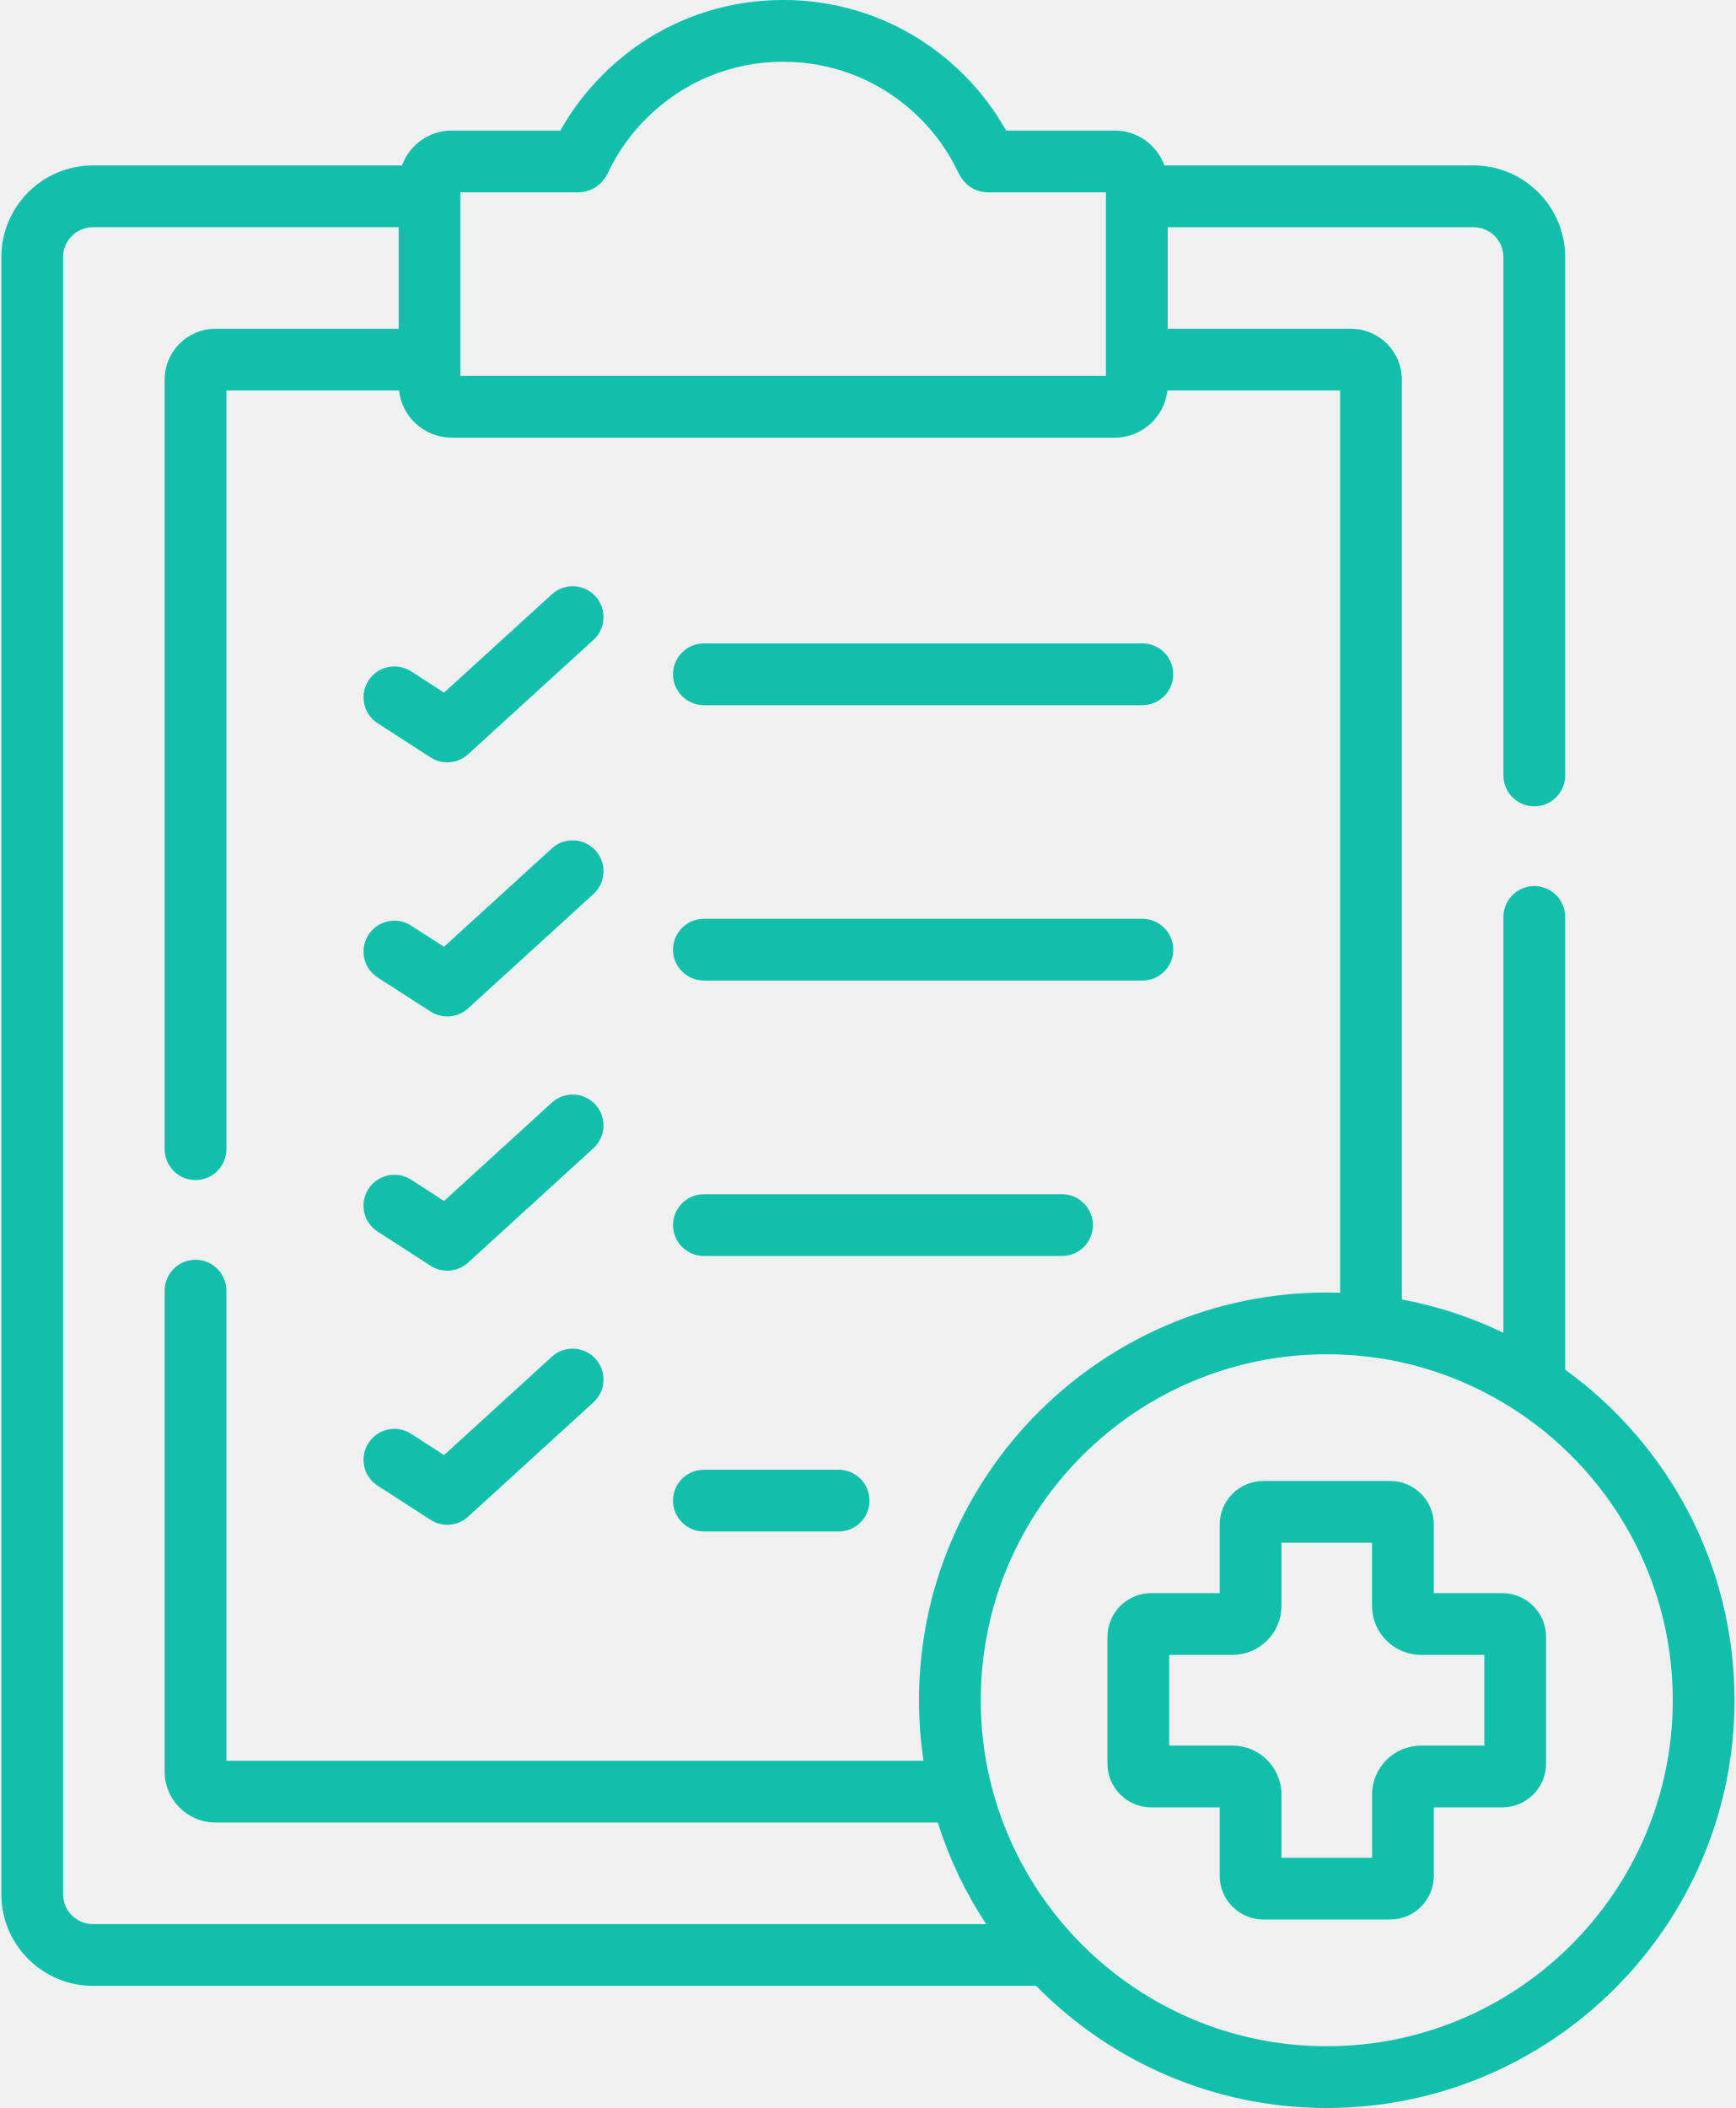
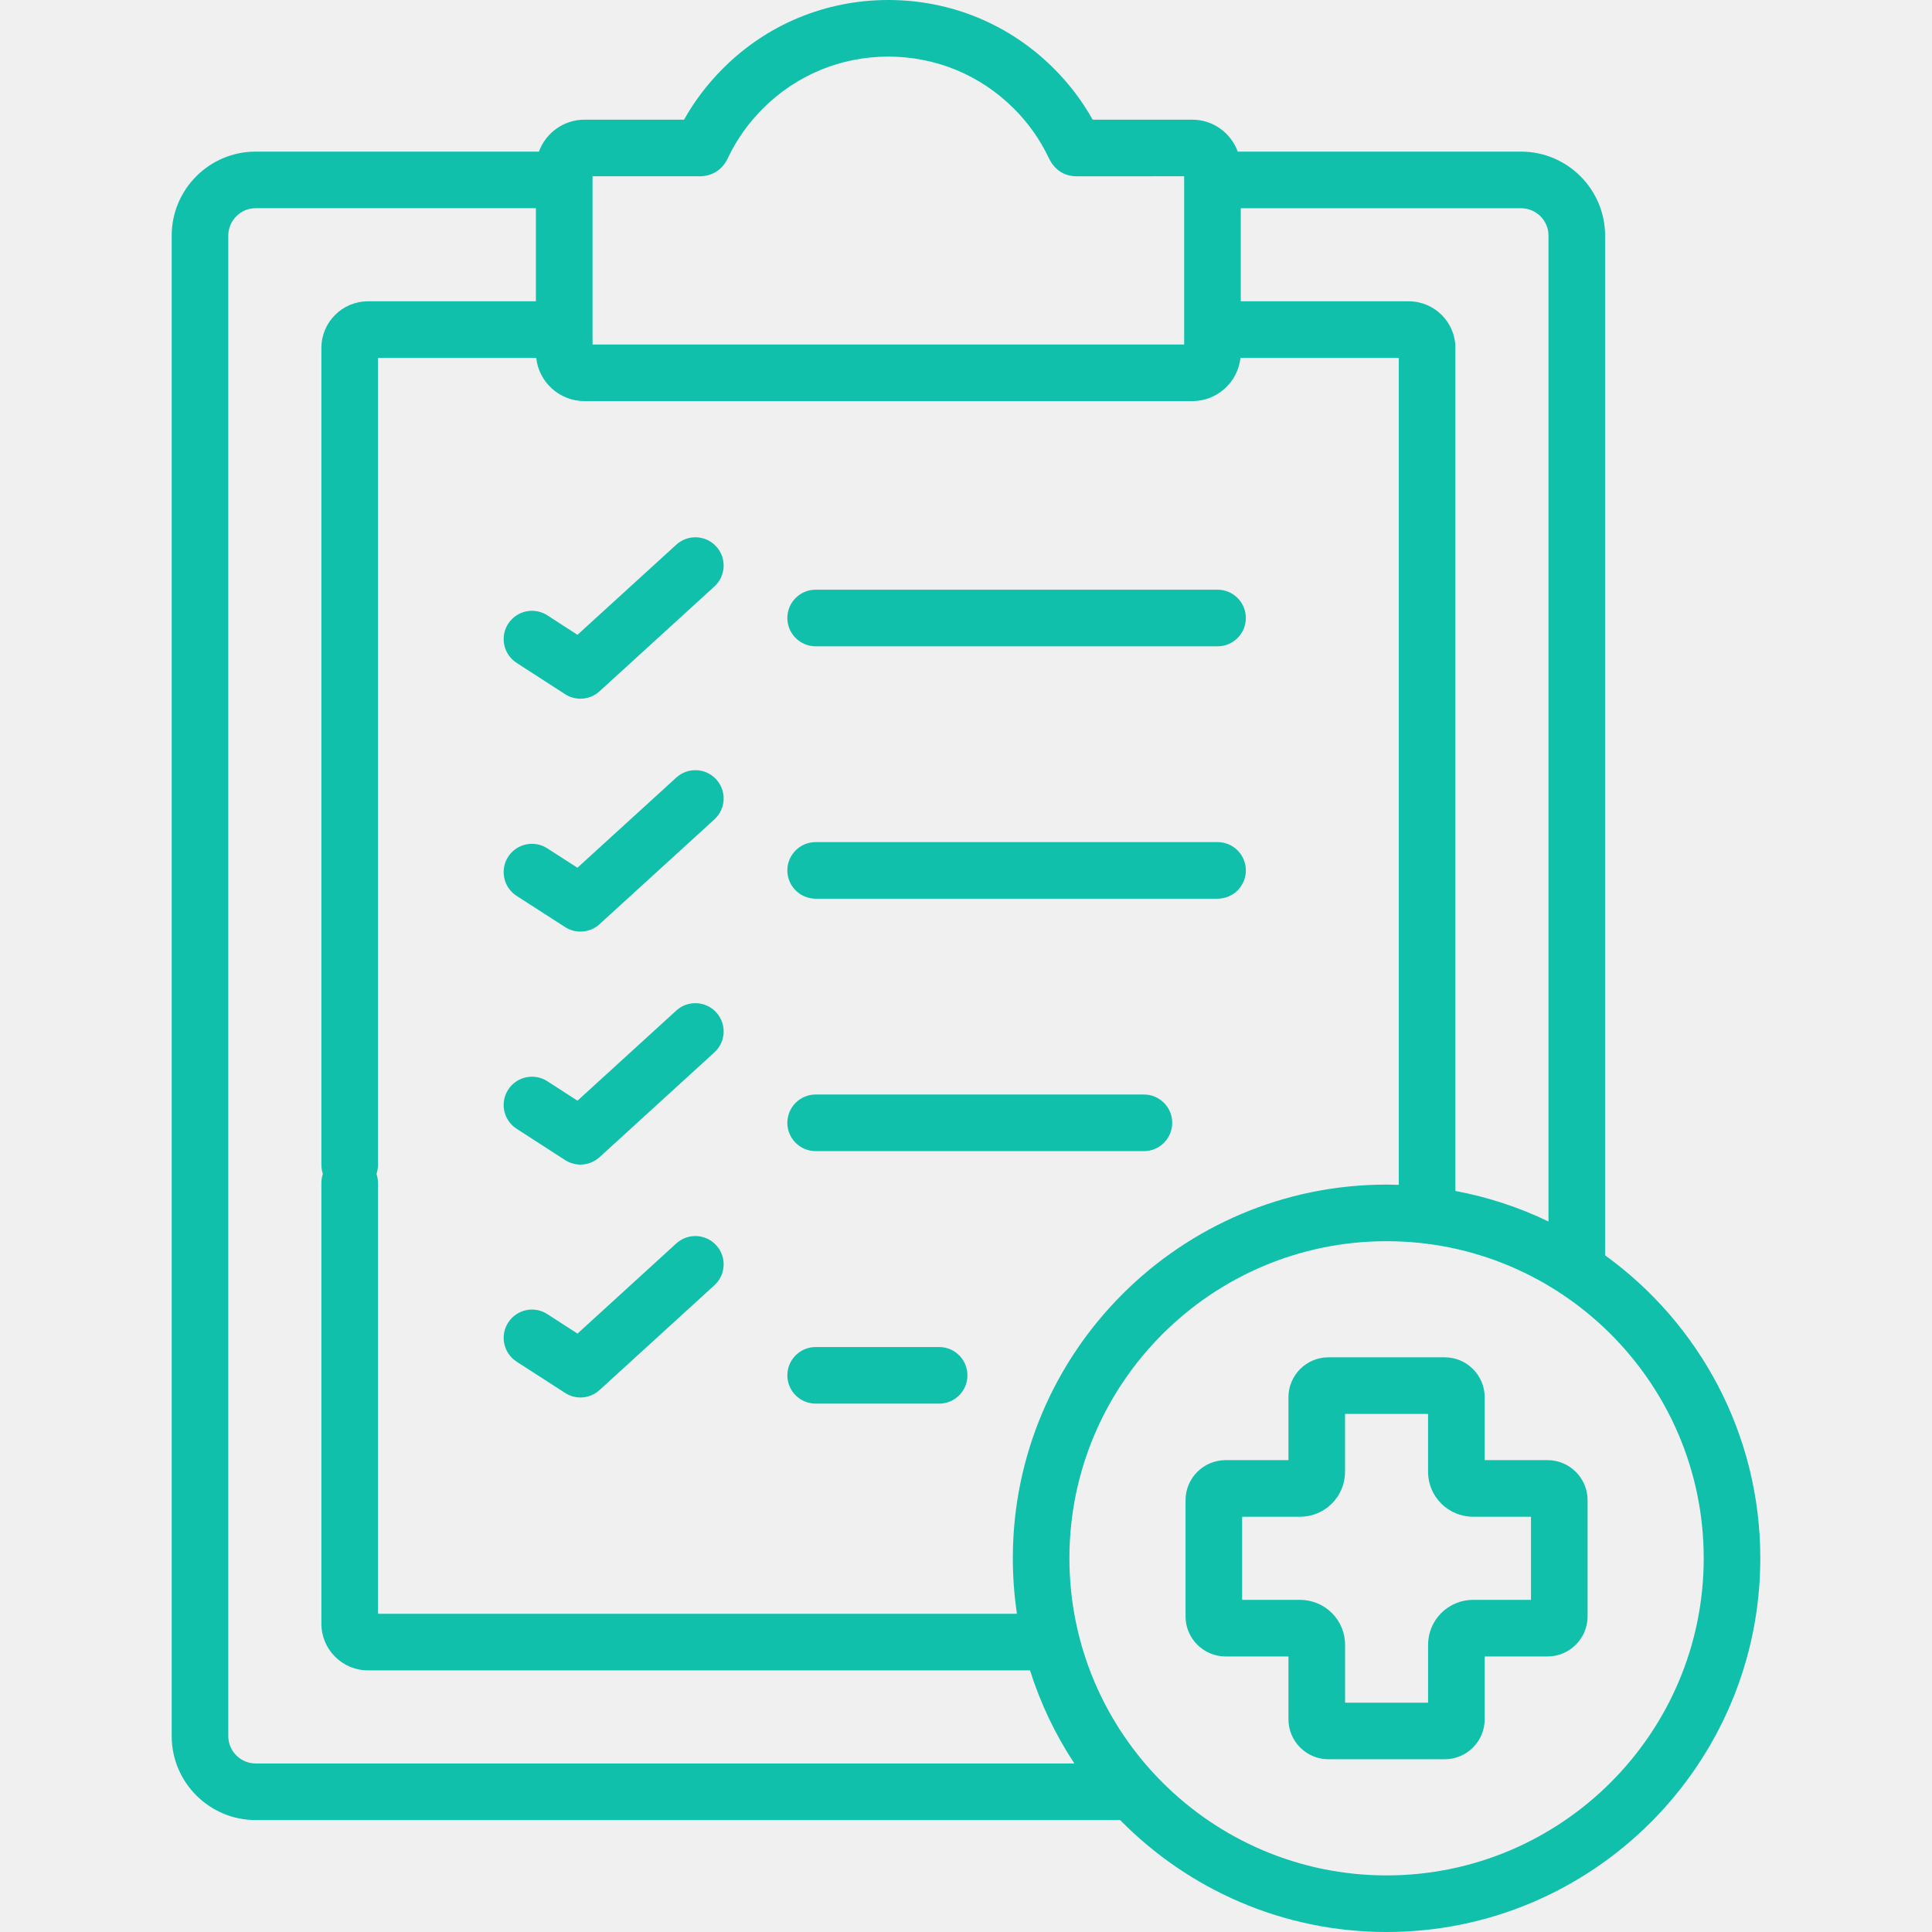
- <svg xmlns="http://www.w3.org/2000/svg" width="56" height="68" viewBox="0 0 56 68" fill="none">
-   <path d="M12.183 23.331L13.89 24.433C14.055 24.54 14.243 24.592 14.43 24.592C14.672 24.592 14.912 24.504 15.101 24.332L19.145 20.642C19.552 20.272 19.581 19.642 19.21 19.235C18.839 18.829 18.209 18.8 17.803 19.171L14.325 22.343L13.264 21.657C12.801 21.359 12.185 21.492 11.886 21.954C11.588 22.416 11.721 23.033 12.183 23.331Z" fill="#11C0AB" />
-   <path d="M22.709 22.748H36.854C37.404 22.748 37.85 22.302 37.85 21.752C37.85 21.201 37.404 20.755 36.854 20.755H22.709C22.159 20.755 21.712 21.201 21.712 21.752C21.712 22.302 22.159 22.748 22.709 22.748Z" fill="#11C0AB" />
-   <path d="M22.709 31.631H36.854C37.404 31.631 37.85 31.186 37.85 30.635C37.85 30.085 37.404 29.639 36.854 29.639H22.709C22.159 29.639 21.712 30.085 21.712 30.635C21.712 31.186 22.159 31.631 22.709 31.631Z" fill="#11C0AB" />
-   <path d="M22.709 40.516H34.262C34.812 40.516 35.258 40.07 35.258 39.52C35.258 38.969 34.812 38.523 34.262 38.523H22.709C22.159 38.523 21.712 38.969 21.712 39.52C21.712 40.07 22.159 40.516 22.709 40.516Z" fill="#11C0AB" />
-   <path d="M22.709 49.403H27.055C27.605 49.403 28.051 48.958 28.051 48.407C28.051 47.857 27.605 47.411 27.055 47.411H22.709C22.159 47.411 21.712 47.857 21.712 48.407C21.712 48.958 22.159 49.403 22.709 49.403Z" fill="#11C0AB" />
-   <path d="M17.803 27.368L14.324 30.541L13.262 29.858C12.799 29.56 12.183 29.694 11.885 30.156C11.588 30.619 11.722 31.235 12.184 31.533L13.891 32.631C14.056 32.737 14.243 32.789 14.43 32.789C14.672 32.789 14.912 32.701 15.101 32.529L19.145 28.84C19.552 28.469 19.581 27.839 19.21 27.432C18.839 27.026 18.209 26.997 17.803 27.368Z" fill="#11C0AB" />
-   <path d="M12.183 39.729L13.89 40.831C14.055 40.937 14.243 40.99 14.43 40.99C14.672 40.99 14.912 40.901 15.101 40.73L19.145 37.04C19.552 36.669 19.581 36.039 19.21 35.633C18.839 35.226 18.209 35.198 17.803 35.568L14.325 38.741L13.264 38.055C12.801 37.757 12.185 37.89 11.886 38.352C11.588 38.814 11.721 39.431 12.183 39.729Z" fill="#11C0AB" />
-   <path d="M12.183 47.926L13.89 49.027C14.055 49.134 14.243 49.187 14.43 49.187C14.672 49.187 14.913 49.099 15.101 48.926L19.145 45.237C19.552 44.866 19.581 44.236 19.21 43.83C18.839 43.423 18.209 43.394 17.803 43.765L14.325 46.938L13.264 46.252C12.802 45.953 12.185 46.086 11.887 46.549C11.588 47.011 11.721 47.627 12.183 47.926Z" fill="#11C0AB" />
-   <path d="M48.467 51.392H46.256V49.18C46.256 48.404 45.624 47.773 44.849 47.773H40.756C39.98 47.773 39.349 48.404 39.349 49.18V51.392H37.138C36.36 51.392 35.727 52.024 35.727 52.802V56.891C35.727 57.669 36.36 58.302 37.138 58.302H39.349V60.513C39.349 61.289 39.98 61.92 40.756 61.92H44.849C45.624 61.92 46.256 61.289 46.256 60.513V58.302H48.467C49.245 58.302 49.878 57.669 49.878 56.891V52.802C49.878 52.024 49.245 51.392 48.467 51.392ZM47.886 56.31H45.846C44.974 56.31 44.264 57.018 44.264 57.888V59.928H41.342V57.888C41.342 57.018 40.632 56.31 39.759 56.31H37.719V53.384H39.759C40.632 53.384 41.341 52.676 41.341 51.805V49.765H44.263V51.805C44.263 52.676 44.973 53.384 45.846 53.384H47.886V56.31H47.886Z" fill="#11C0AB" />
-   <path d="M50.494 44.183V29.578C50.494 29.028 50.048 28.582 49.498 28.582C48.948 28.582 48.502 29.028 48.502 29.578V42.993C47.476 42.498 46.377 42.133 45.225 41.918V12.244C45.225 11.34 44.488 10.605 43.583 10.605H37.671V7.329H47.534C48.068 7.329 48.502 7.761 48.502 8.293V25.015C48.502 25.566 48.948 26.011 49.498 26.011C50.048 26.011 50.494 25.566 50.494 25.015V8.293C50.494 6.663 49.166 5.336 47.534 5.336H37.565C37.326 4.682 36.7 4.212 35.965 4.212H32.458C32.09 3.555 31.633 2.951 31.094 2.413C29.538 0.857 27.469 0 25.267 0C23.063 0 20.994 0.857 19.443 2.413C18.902 2.954 18.444 3.556 18.076 4.212H14.572C13.835 4.212 13.208 4.682 12.968 5.336H2.999C1.369 5.336 0.043 6.663 0.043 8.293V61.104C0.043 62.734 1.369 64.06 2.999 64.06H33.425C35.813 66.49 39.134 68 42.803 68C50.056 68 55.957 62.099 55.957 54.845C55.957 50.462 53.801 46.574 50.494 44.183ZM14.855 6.204H18.541L18.575 6.205C19.051 6.217 19.427 5.987 19.627 5.547L19.637 5.525C19.938 4.899 20.347 4.326 20.852 3.821C22.028 2.642 23.596 1.992 25.267 1.992C26.937 1.992 28.506 2.642 29.685 3.822C30.185 4.321 30.593 4.895 30.896 5.525C30.899 5.529 30.901 5.534 30.903 5.538L30.917 5.567C31.18 6.114 31.629 6.217 31.961 6.205L35.678 6.204V12.125H14.855V6.204ZM2.999 62.068C2.468 62.068 2.035 61.636 2.035 61.104V8.293C2.035 7.761 2.468 7.328 2.999 7.328H12.862V10.605H6.95C6.047 10.605 5.312 11.34 5.312 12.244V37.07C5.312 37.62 5.758 38.066 6.308 38.066C6.858 38.066 7.304 37.62 7.304 37.07V12.598H12.873C12.966 13.451 13.692 14.118 14.572 14.118H35.965C36.843 14.118 37.567 13.451 37.66 12.598H43.233V41.702C43.09 41.697 42.947 41.694 42.803 41.694C35.549 41.694 29.648 47.593 29.648 54.845C29.648 55.509 29.698 56.161 29.793 56.799H7.304V41.633C7.304 41.083 6.858 40.637 6.308 40.637C5.758 40.637 5.312 41.083 5.312 41.633V57.153C5.312 58.056 6.047 58.791 6.95 58.791H30.253C30.622 59.962 31.151 61.063 31.814 62.068H2.999ZM42.803 66.008C36.647 66.008 31.64 61 31.64 54.845C31.64 48.692 36.647 43.686 42.803 43.686C48.958 43.686 53.965 48.692 53.965 54.845C53.965 61 48.958 66.008 42.803 66.008Z" fill="#11C0AB" />
+ <svg xmlns="http://www.w3.org/2000/svg" width="68" height="68" viewBox="0 0 68 68" fill="none">
+   <g clip-path="url(#clip0)">
+     <path d="M18.183 23.331L19.89 24.433C20.055 24.54 20.243 24.592 20.43 24.592C20.672 24.592 20.913 24.504 21.101 24.332L25.145 20.642C25.552 20.272 25.581 19.642 25.21 19.235C24.839 18.829 24.209 18.8 23.803 19.171L20.325 22.343L19.264 21.657C18.801 21.359 18.185 21.492 17.886 21.954C17.588 22.416 17.721 23.033 18.183 23.331Z" fill="#11C0AB" />
+     <path d="M28.709 22.748H42.854C43.404 22.748 43.85 22.302 43.85 21.752C43.85 21.201 43.404 20.755 42.854 20.755H28.709C28.159 20.755 27.712 21.201 27.712 21.752C27.712 22.302 28.159 22.748 28.709 22.748Z" fill="#11C0AB" />
+     <path d="M28.709 31.631H42.854C43.404 31.631 43.85 31.186 43.85 30.635C43.85 30.085 43.404 29.639 42.854 29.639H28.709C28.159 29.639 27.712 30.085 27.712 30.635C27.712 31.186 28.159 31.631 28.709 31.631Z" fill="#11C0AB" />
+     <path d="M28.709 40.516H40.262C40.812 40.516 41.258 40.07 41.258 39.52C41.258 38.969 40.812 38.523 40.262 38.523H28.709C28.159 38.523 27.712 38.969 27.712 39.52C27.712 40.07 28.159 40.516 28.709 40.516Z" fill="#11C0AB" />
+     <path d="M28.709 49.403H33.055C33.605 49.403 34.051 48.958 34.051 48.407C34.051 47.857 33.605 47.411 33.055 47.411H28.709C28.159 47.411 27.712 47.857 27.712 48.407C27.712 48.958 28.159 49.403 28.709 49.403Z" fill="#11C0AB" />
+     <path d="M23.803 27.368L20.324 30.541L19.262 29.858C18.799 29.56 18.183 29.694 17.885 30.156C17.588 30.619 17.721 31.235 18.184 31.533L19.891 32.631C20.056 32.737 20.243 32.789 20.43 32.789C20.672 32.789 20.913 32.701 21.101 32.529L25.145 28.84C25.552 28.469 25.581 27.839 25.21 27.432C24.839 27.026 24.209 26.997 23.803 27.368Z" fill="#11C0AB" />
+     <path d="M18.183 39.729L19.89 40.831C20.055 40.937 20.243 40.99 20.43 40.99C20.672 40.99 20.913 40.901 21.101 40.73L25.145 37.04C25.552 36.669 25.581 36.039 25.21 35.633C24.839 35.226 24.209 35.198 23.803 35.568L20.325 38.741L19.264 38.055C18.801 37.757 18.185 37.89 17.886 38.352C17.588 38.814 17.721 39.431 18.183 39.729Z" fill="#11C0AB" />
+     <path d="M18.183 47.926L19.89 49.027C20.055 49.134 20.243 49.187 20.43 49.187C20.672 49.187 20.913 49.099 21.101 48.926L25.145 45.237C25.552 44.866 25.581 44.236 25.21 43.83C24.839 43.423 24.209 43.394 23.803 43.765L20.326 46.938L19.264 46.252C18.802 45.953 18.185 46.086 17.887 46.549C17.588 47.011 17.721 47.627 18.183 47.926Z" fill="#11C0AB" />
+     <path d="M54.467 51.392H52.256V49.18C52.256 48.404 51.624 47.773 50.849 47.773H46.756C45.98 47.773 45.349 48.404 45.349 49.18V51.392H43.138C42.36 51.392 41.727 52.024 41.727 52.802V56.891C41.727 57.669 42.36 58.302 43.138 58.302H45.349V60.513C45.349 61.289 45.98 61.92 46.756 61.92H50.849C51.624 61.92 52.256 61.289 52.256 60.513V58.302H54.467C55.245 58.302 55.878 57.669 55.878 56.891V52.802C55.878 52.024 55.245 51.392 54.467 51.392ZM53.886 56.31H51.846C50.974 56.31 50.264 57.018 50.264 57.888V59.928H47.342V57.888C47.342 57.018 46.632 56.31 45.759 56.31H43.719V53.384H45.759C46.632 53.384 47.341 52.676 47.341 51.805V49.765H50.263V51.805C50.263 52.676 50.973 53.384 51.846 53.384H53.886V56.31H53.886Z" fill="#11C0AB" />
+     <path d="M56.494 44.183V29.578C56.494 29.028 56.048 28.582 55.498 28.582C54.948 28.582 54.502 29.028 54.502 29.578V42.993C53.476 42.498 52.377 42.133 51.225 41.918V12.244C51.225 11.34 50.488 10.605 49.583 10.605H43.671V7.329H53.534C54.068 7.329 54.502 7.761 54.502 8.293V30C54.502 30.55 54.948 30.996 55.498 30.996C56.048 30.996 56.494 30.55 56.494 30V8.293C56.494 6.663 55.166 5.336 53.534 5.336H43.565C43.326 4.682 42.7 4.212 41.965 4.212H38.458C38.09 3.555 37.633 2.951 37.094 2.413C35.538 0.857 33.469 0 31.267 0C29.063 0 26.994 0.857 25.443 2.413C24.902 2.954 24.444 3.556 24.076 4.212H20.572C19.835 4.212 19.208 4.682 18.968 5.336H8.999C7.369 5.336 6.043 6.663 6.043 8.293V61.104C6.043 62.734 7.369 64.06 8.999 64.06H39.425C41.813 66.49 45.134 68 48.803 68C56.056 68 61.957 62.099 61.957 54.845C61.957 50.462 59.801 46.574 56.494 44.183ZM20.855 6.204H24.541L24.575 6.205C25.051 6.217 25.427 5.987 25.627 5.547L25.637 5.525C25.938 4.899 26.347 4.326 26.852 3.821C28.028 2.642 29.596 1.992 31.267 1.992C32.937 1.992 34.506 2.642 35.685 3.822C36.185 4.321 36.593 4.895 36.897 5.525C36.899 5.529 36.901 5.534 36.903 5.538L36.917 5.567C37.18 6.114 37.629 6.217 37.961 6.205L41.678 6.204V12.125H20.855V6.204ZM8.999 62.068C8.468 62.068 8.035 61.636 8.035 61.104V8.293C8.035 7.761 8.468 7.328 8.999 7.328H18.862V10.605H12.95C12.047 10.605 11.312 11.34 11.312 12.244V41C11.312 41.55 11.758 41.996 12.308 41.996C12.858 41.996 13.304 41.55 13.304 41V12.598H18.873C18.966 13.451 19.692 14.118 20.572 14.118H41.965C42.843 14.118 43.567 13.451 43.66 12.598H49.233V41.702C49.09 41.697 48.947 41.694 48.803 41.694C41.549 41.694 35.648 47.593 35.648 54.845C35.648 55.509 35.698 56.161 35.793 56.799H13.304V41.633C13.304 41.083 12.858 40.637 12.308 40.637C11.758 40.637 11.312 41.083 11.312 41.633V57.153C11.312 58.056 12.047 58.791 12.95 58.791H36.253C36.622 59.962 37.151 61.063 37.814 62.068H8.999ZM48.803 66.008C42.647 66.008 37.64 61 37.64 54.845C37.64 48.692 42.647 43.686 48.803 43.686C54.958 43.686 59.965 48.692 59.965 54.845C59.965 61 54.958 66.008 48.803 66.008Z" fill="#11C0AB" />
+   </g>
+   <defs>
+     <clipPath id="clip0">
+       <rect width="68" height="68" fill="white" />
+     </clipPath>
+   </defs>
</svg>
